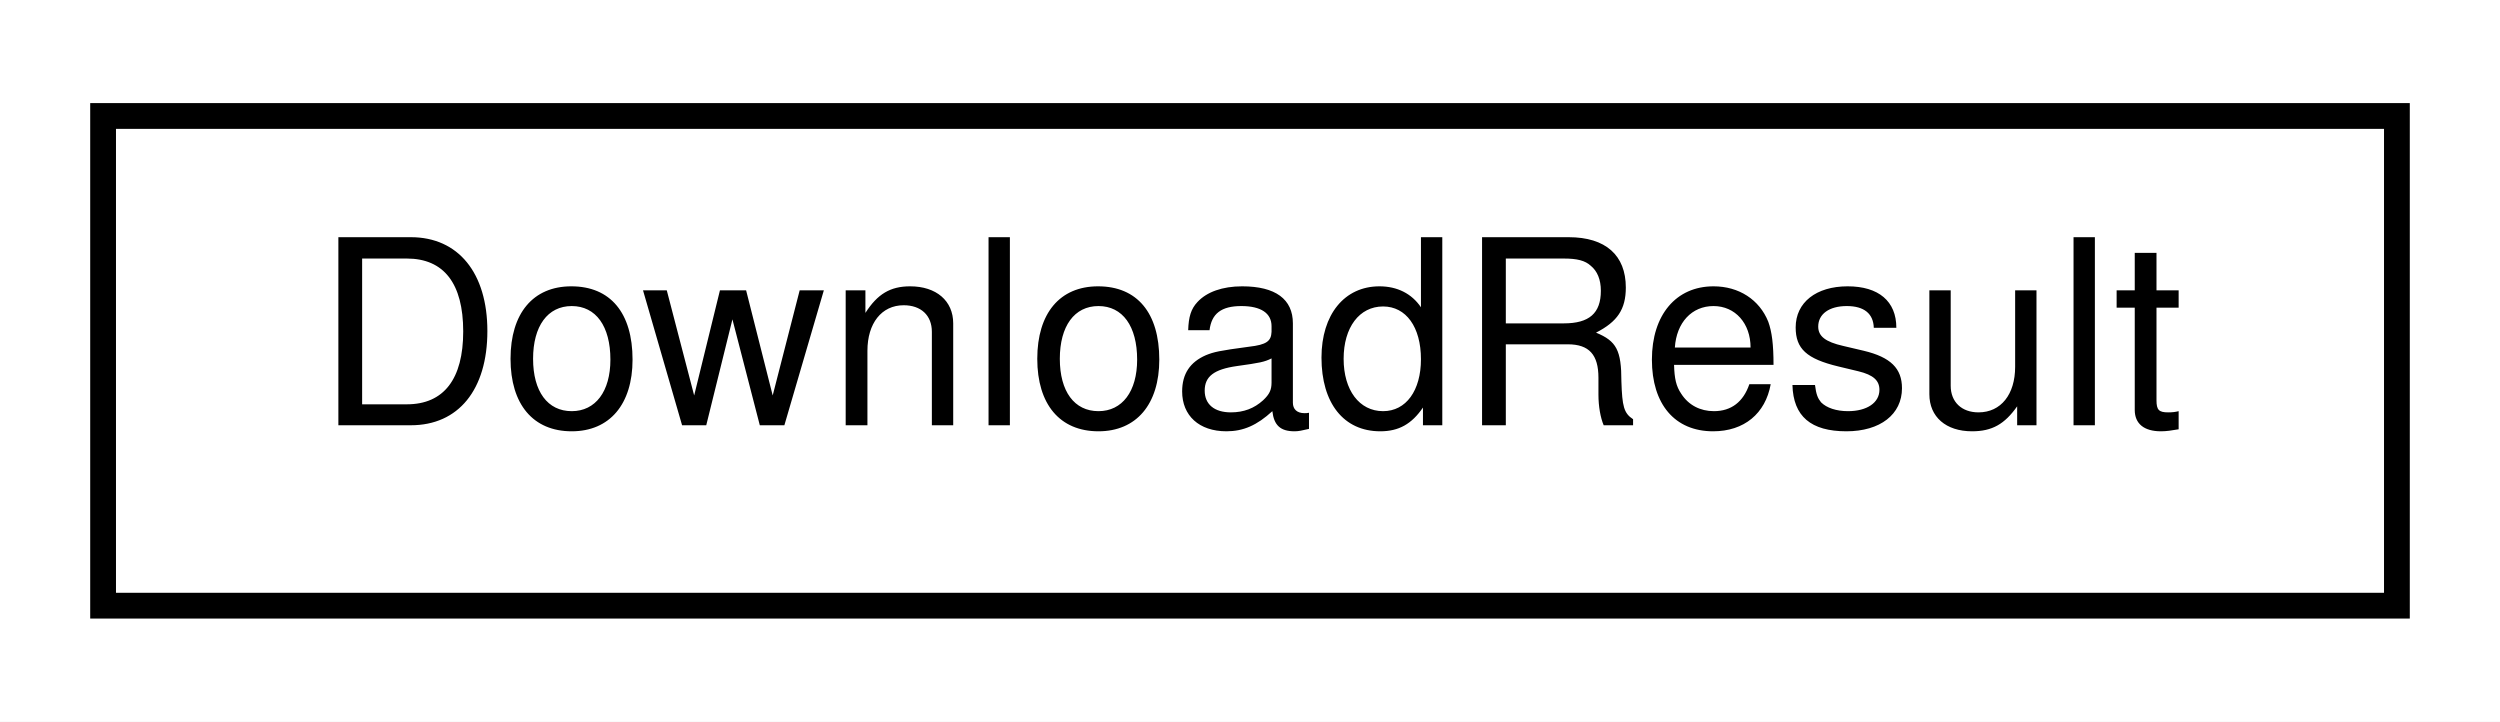
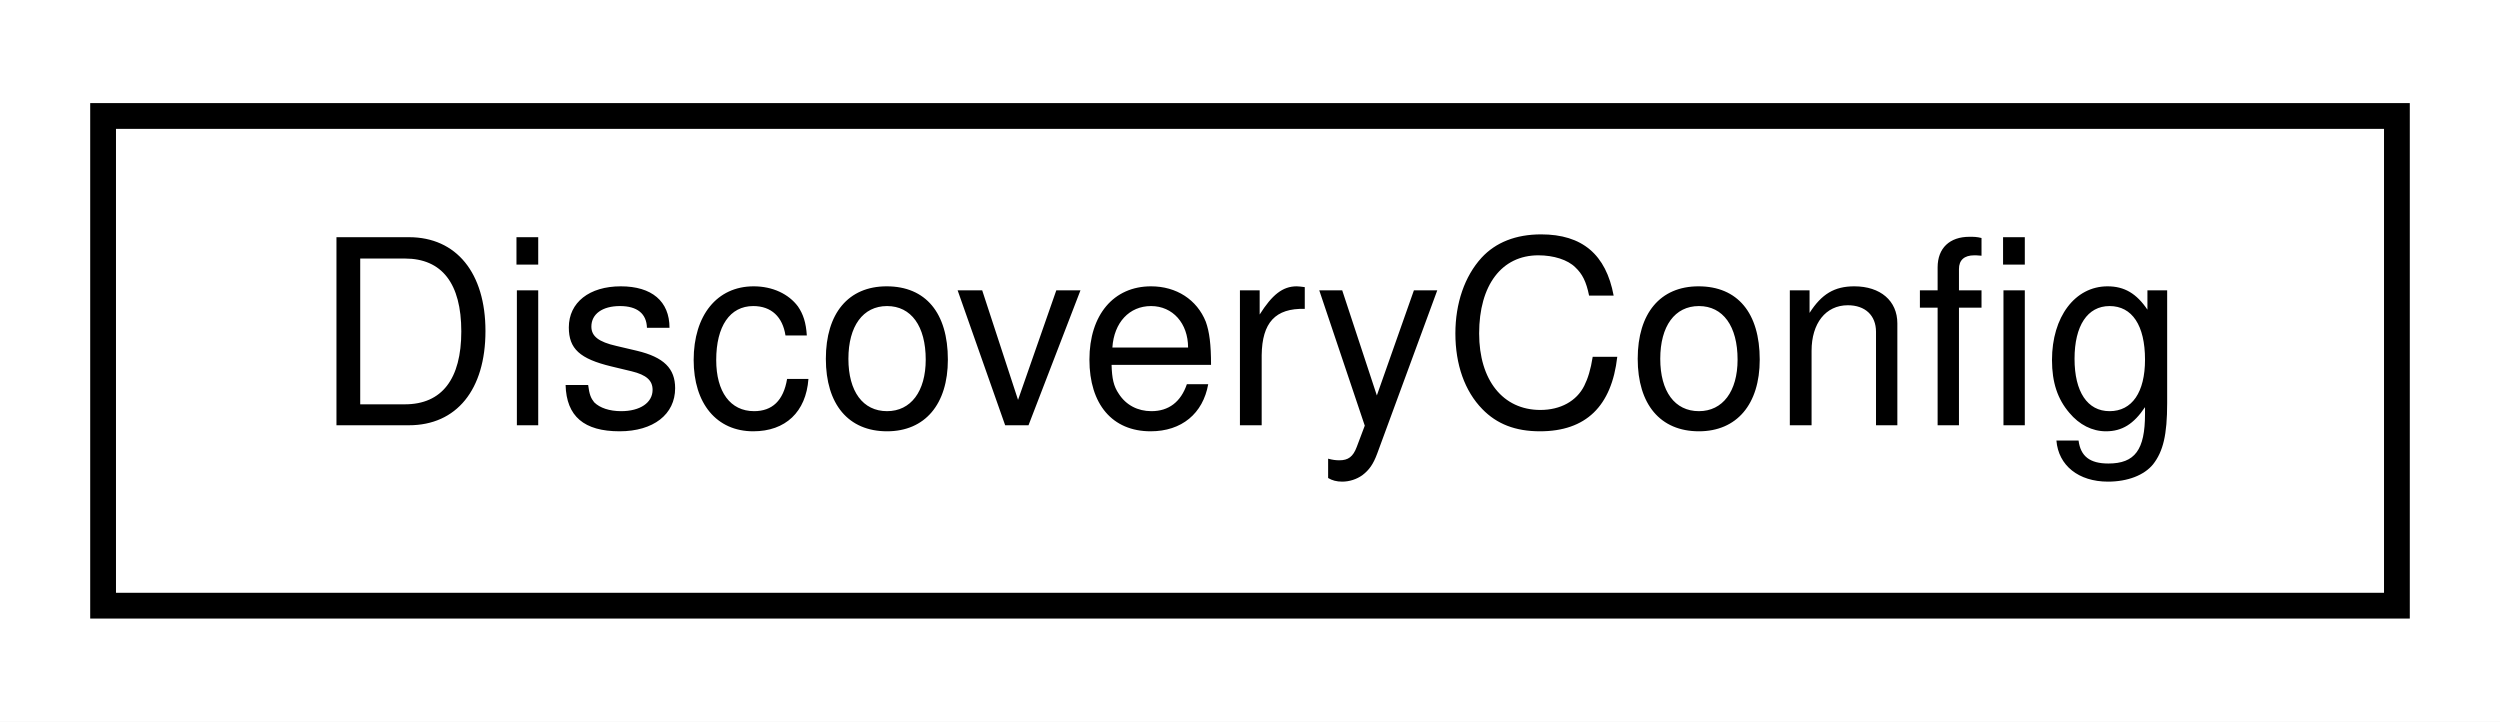
<svg xmlns="http://www.w3.org/2000/svg" xmlns:xlink="http://www.w3.org/1999/xlink" width="97pt" height="28pt" viewBox="0.00 0.00 97.00 28.00">
  <g id="graph0" class="graph" transform="scale(1 1) rotate(0) translate(4 24)">
    <polygon fill="#ffffff" stroke="transparent" points="-4,4 -4,-24 93,-24 93,4 -4,4" />
    <g id="node1" class="node">
      <g id="a_node1">
-         <a xlink:href="class_download_result.html" target="_top" xlink:title="Container for information about downloading an update. ">
+         <a xlink:href="struct_discovery_config.html" target="_top" xlink:title="DiscoveryConfig">
          <polygon fill="#ffffff" stroke="#000000" points="0,-.5 0,-19.5 89,-19.5 89,-.5 0,-.5" />
-           <text text-anchor="middle" x="44.5" y="-7.5" font-family="Helvetica,sans-Serif" font-size="10.00" fill="#000000">DownloadResult</text>
+           <text text-anchor="middle" x="44.5" y="-7.5" font-family="Helvetica,sans-Serif" font-size="10.00" fill="#000000">DiscoveryConfig</text>
        </a>
      </g>
    </g>
  </g>
</svg>
